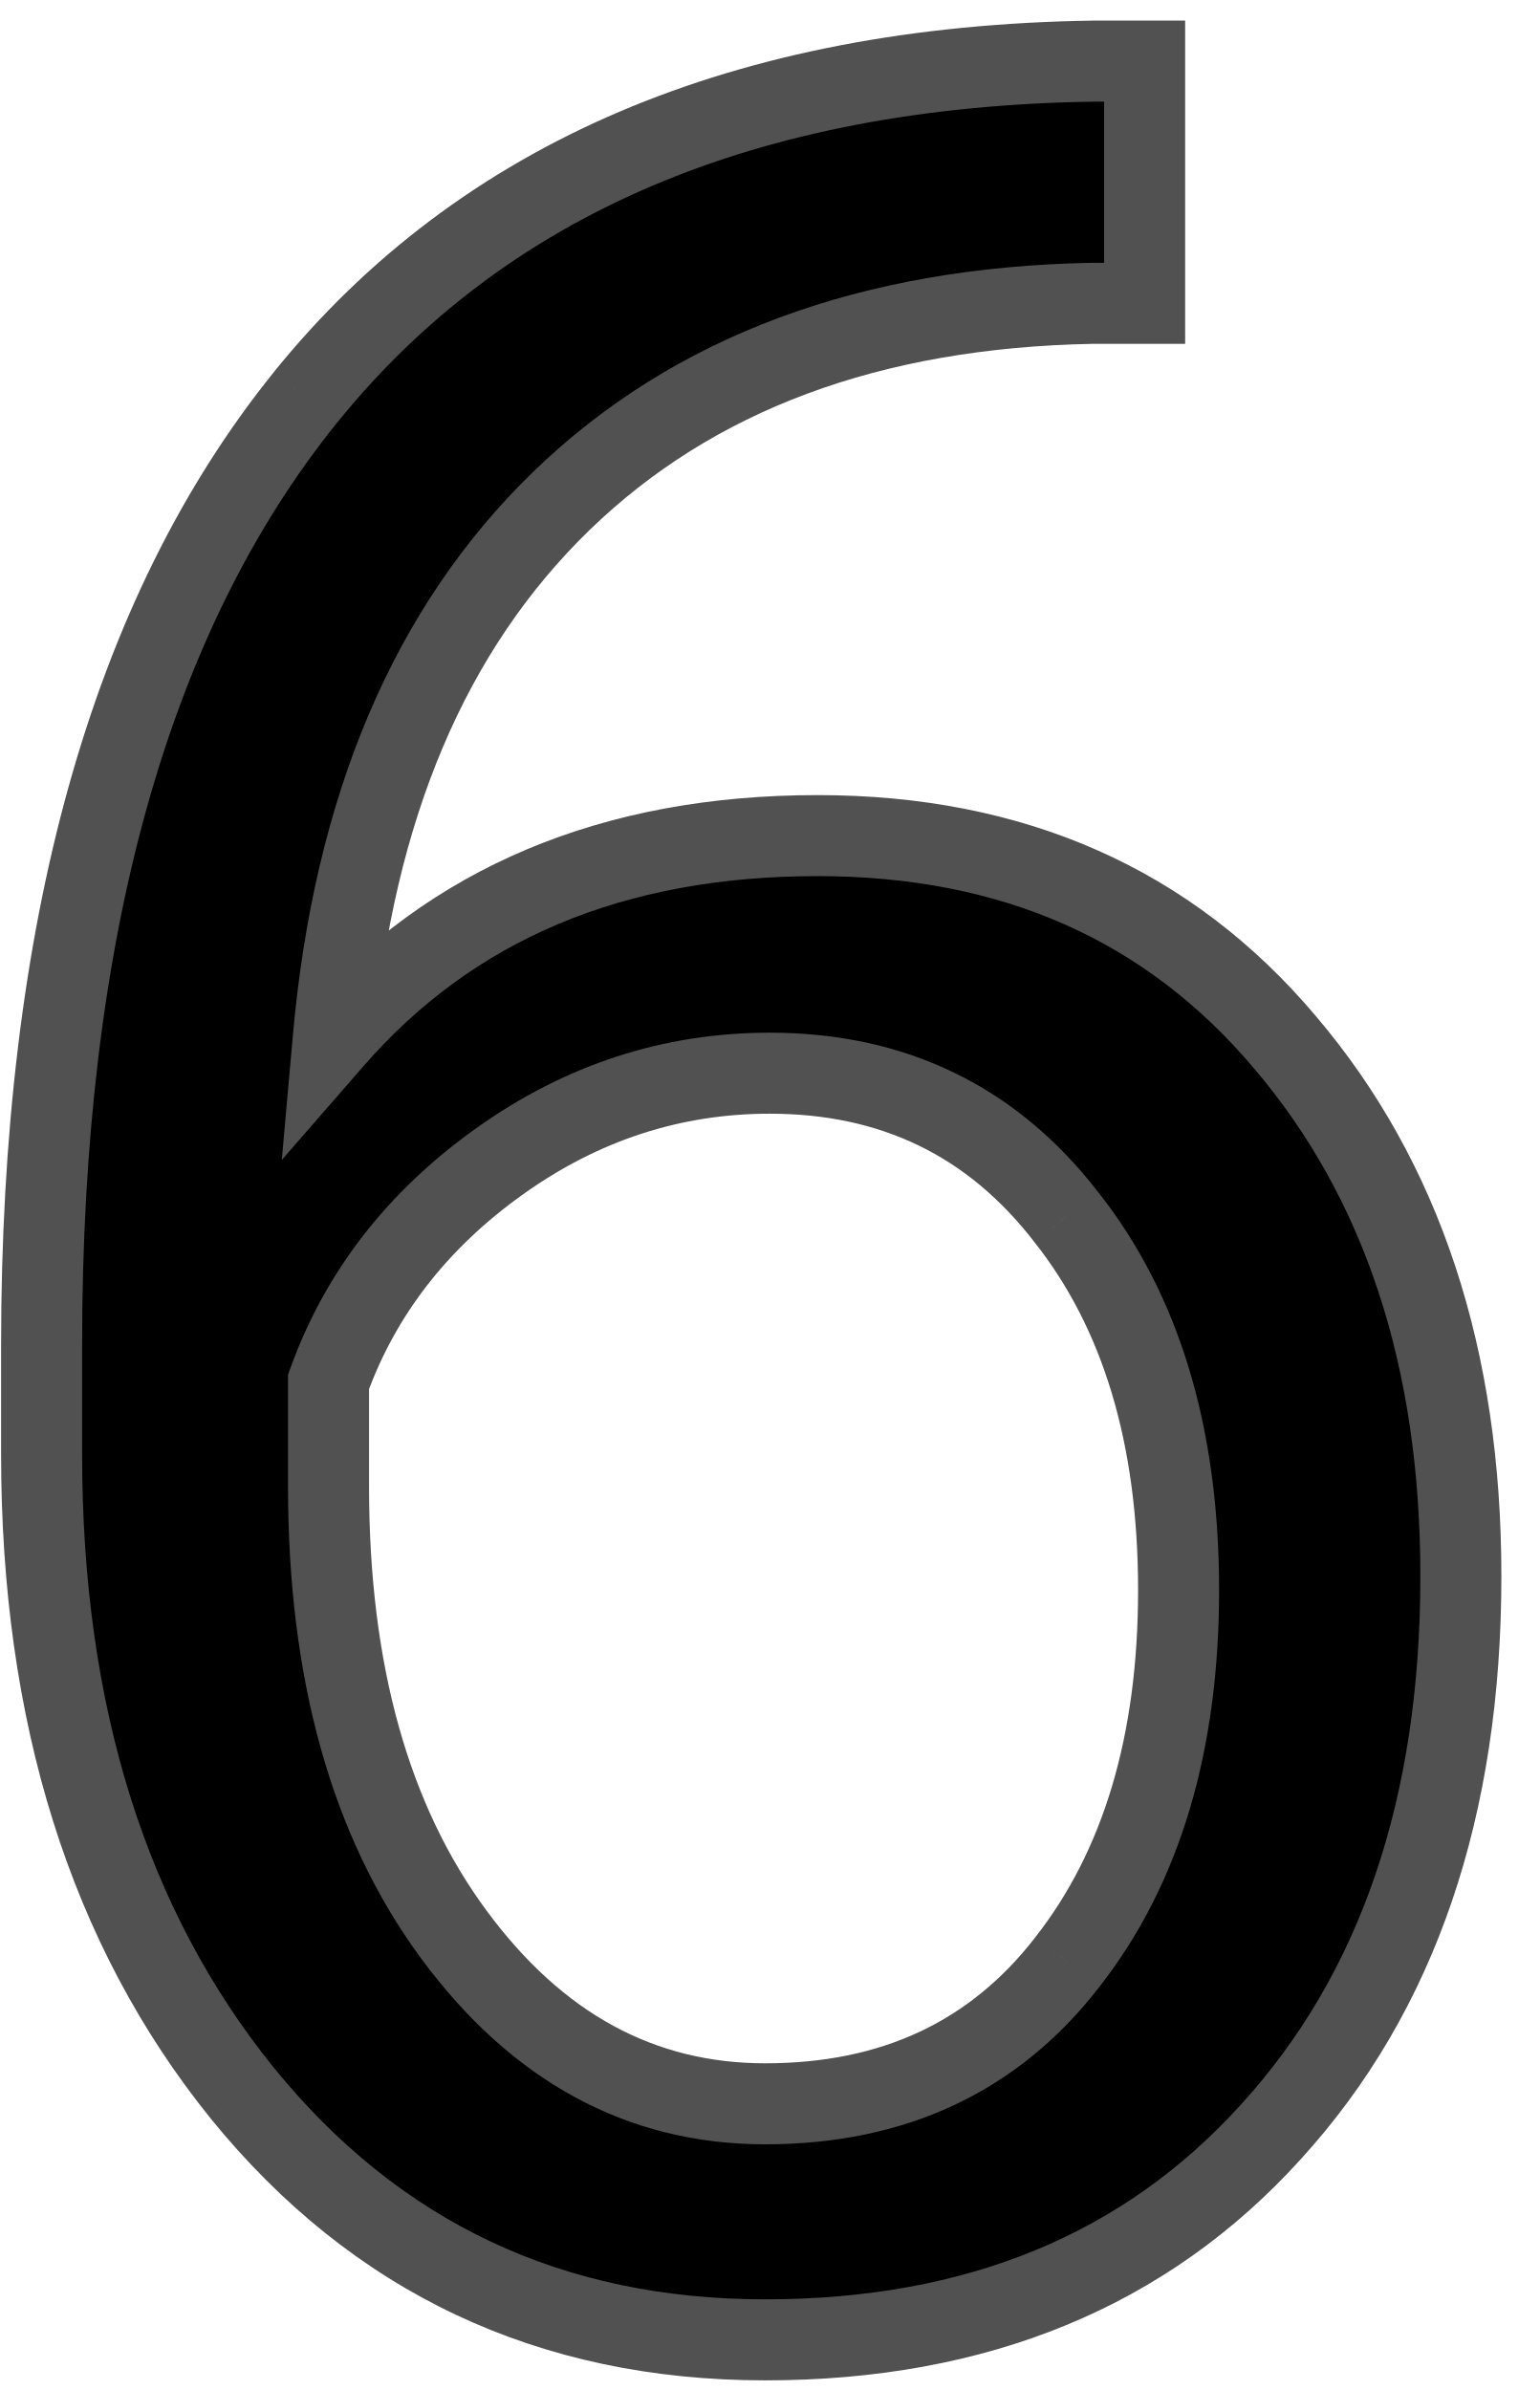
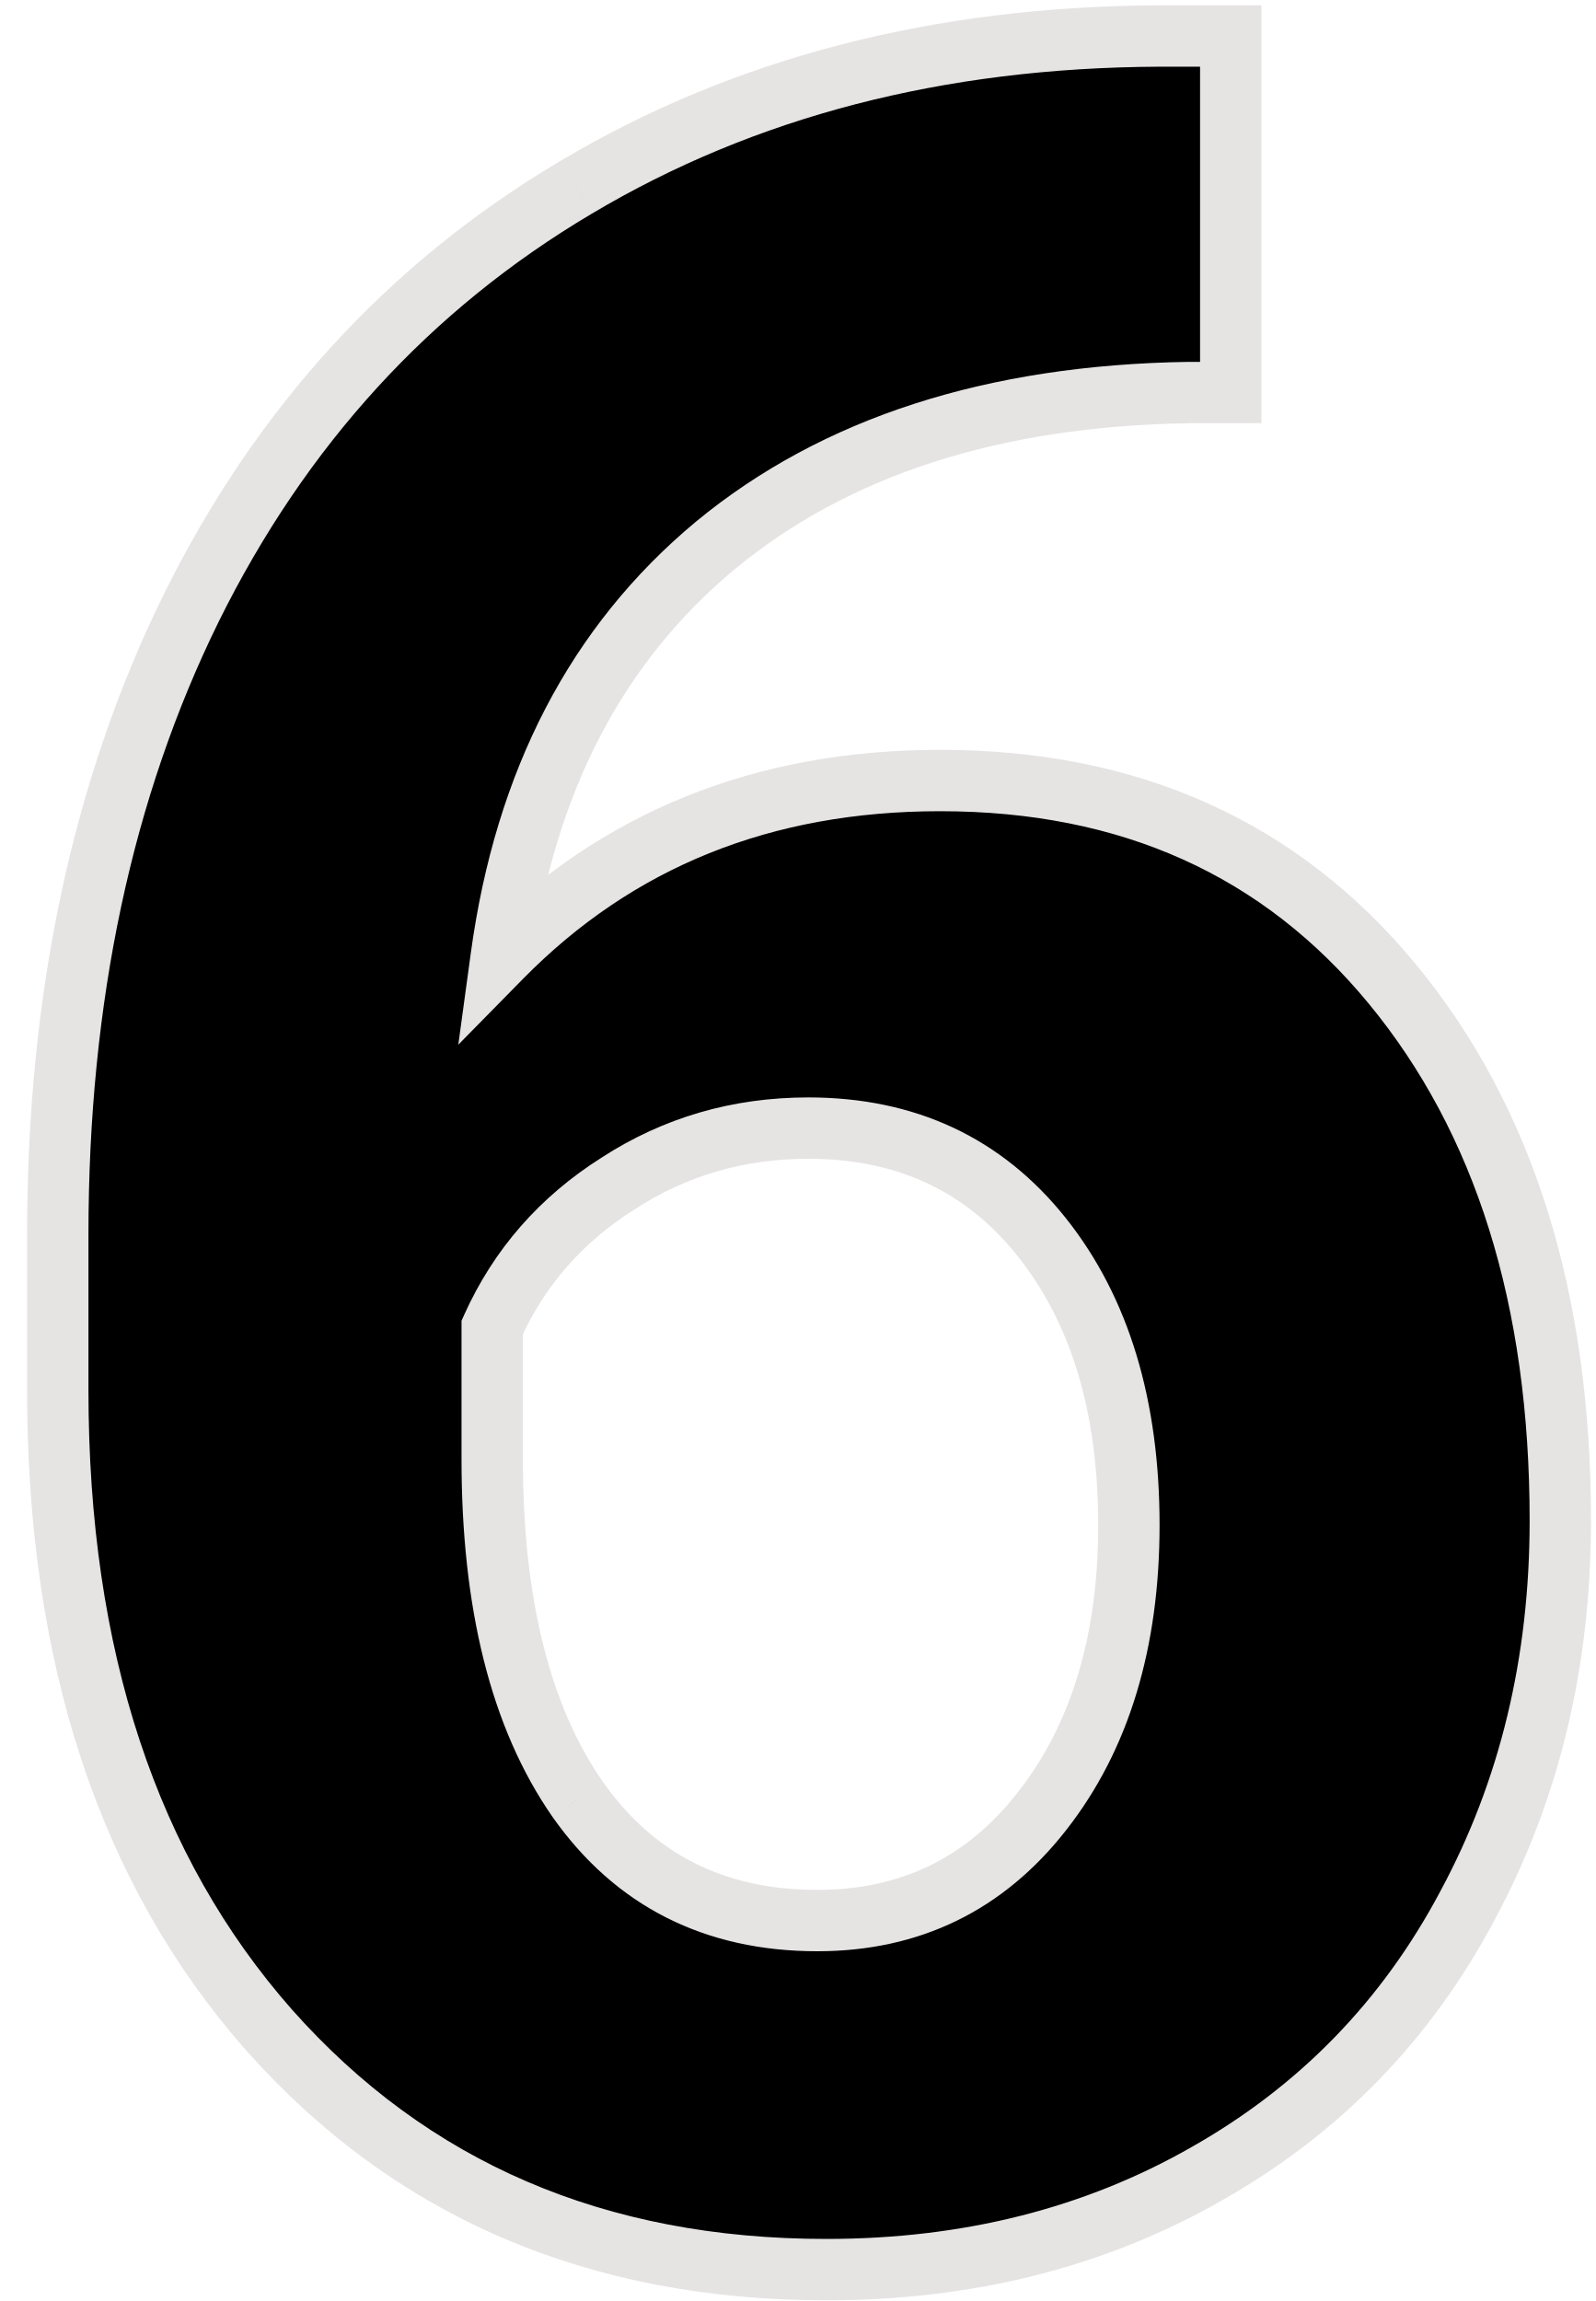
- <svg xmlns="http://www.w3.org/2000/svg" width="38" height="59" viewBox="0 0 38 59" fill="none">
-   <path d="M28.259 1.509V7.488H26.964C21.48 7.59 17.112 9.215 13.862 12.363C10.612 15.512 8.733 19.942 8.226 25.655C11.146 22.304 15.132 20.628 20.185 20.628C25.009 20.628 28.855 22.329 31.725 25.731C34.619 29.134 36.066 33.526 36.066 38.909C36.066 44.622 34.505 49.192 31.382 52.62C28.284 56.048 24.12 57.762 18.89 57.762C13.583 57.762 9.279 55.73 5.979 51.668C2.678 47.58 1.027 42.324 1.027 35.9V33.196C1.027 22.989 3.198 15.194 7.54 9.812C11.907 4.403 18.395 1.636 27.002 1.509H28.259ZM19.004 26.493C16.592 26.493 14.37 27.217 12.339 28.664C10.308 30.111 8.898 31.927 8.111 34.11V36.7C8.111 41.27 9.14 44.952 11.196 47.745C13.253 50.538 15.817 51.935 18.89 51.935C22.064 51.935 24.552 50.767 26.355 48.431C28.183 46.095 29.097 43.035 29.097 39.252C29.097 35.443 28.17 32.371 26.316 30.035C24.488 27.674 22.051 26.493 19.004 26.493Z" fill="black" />
-   <path d="M28.259 1.509H29.259V0.509H28.259V1.509ZM28.259 7.488V8.488H29.259V7.488H28.259ZM26.964 7.488V6.488H26.955L26.945 6.488L26.964 7.488ZM8.226 25.655L7.23 25.567L6.957 28.634L8.98 26.312L8.226 25.655ZM31.725 25.731L30.96 26.376L30.963 26.379L31.725 25.731ZM31.382 52.62L30.643 51.947L30.64 51.95L31.382 52.62ZM5.979 51.668L5.2 52.296L5.202 52.299L5.979 51.668ZM7.54 9.812L6.762 9.183L6.762 9.184L7.54 9.812ZM27.002 1.509V0.509H26.995L26.987 0.509L27.002 1.509ZM8.111 34.11L7.171 33.771L7.111 33.936V34.11H8.111ZM26.355 48.431L25.567 47.814L25.563 47.82L26.355 48.431ZM26.316 30.035L25.526 30.647L25.533 30.657L26.316 30.035ZM27.259 1.509V7.488H29.259V1.509H27.259ZM28.259 6.488H26.964V8.488H28.259V6.488ZM26.945 6.488C21.265 6.594 16.636 8.284 13.166 11.645L14.558 13.082C17.589 10.145 21.695 8.586 26.982 8.488L26.945 6.488ZM13.166 11.645C9.702 15.001 7.753 19.68 7.23 25.567L9.222 25.744C9.714 20.204 11.523 16.022 14.558 13.082L13.166 11.645ZM8.98 26.312C11.682 23.21 15.377 21.628 20.185 21.628V19.628C14.887 19.628 10.608 21.398 7.472 24.998L8.98 26.312ZM20.185 21.628C24.742 21.628 28.298 23.22 30.96 26.376L32.489 25.087C29.413 21.439 25.275 19.628 20.185 19.628V21.628ZM30.963 26.379C33.674 29.566 35.066 33.713 35.066 38.909H37.066C37.066 33.34 35.565 28.702 32.486 25.084L30.963 26.379ZM35.066 38.909C35.066 44.433 33.561 48.743 30.643 51.947L32.121 53.294C35.449 49.641 37.066 44.811 37.066 38.909H35.066ZM30.64 51.95C27.758 55.139 23.879 56.762 18.89 56.762V58.762C24.361 58.762 28.81 56.957 32.124 53.291L30.64 51.95ZM18.89 56.762C13.879 56.762 9.862 54.862 6.755 51.037L5.202 52.299C8.696 56.599 13.287 58.762 18.89 58.762V56.762ZM6.757 51.04C3.629 47.167 2.027 42.148 2.027 35.9H0.027C0.027 42.5 1.726 47.993 5.2 52.296L6.757 51.04ZM2.027 35.9V33.196H0.027V35.9H2.027ZM2.027 33.196C2.027 23.113 4.174 15.577 8.318 10.439L6.762 9.184C2.222 14.812 0.027 22.866 0.027 33.196H2.027ZM8.318 10.44C12.455 5.317 18.629 2.632 27.017 2.509L26.987 0.509C18.16 0.639 11.36 3.49 6.762 9.183L8.318 10.44ZM27.002 2.509H28.259V0.509H27.002V2.509ZM19.004 25.493C16.376 25.493 13.953 26.286 11.759 27.85L12.919 29.479C14.787 28.148 16.807 27.493 19.004 27.493V25.493ZM11.759 27.85C9.575 29.406 8.032 31.382 7.171 33.771L9.052 34.45C9.765 32.472 11.041 30.817 12.919 29.479L11.759 27.85ZM7.111 34.11V36.7H9.111V34.11H7.111ZM7.111 36.7C7.111 41.416 8.173 45.326 10.391 48.338L12.002 47.152C10.106 44.578 9.111 41.125 9.111 36.7H7.111ZM10.391 48.338C12.608 51.349 15.455 52.935 18.89 52.935V50.935C16.18 50.935 13.898 49.727 12.002 47.152L10.391 48.338ZM18.89 52.935C22.346 52.935 25.138 51.644 27.146 49.042L25.563 47.82C23.965 49.89 21.781 50.935 18.89 50.935V52.935ZM27.142 49.047C29.142 46.492 30.097 43.196 30.097 39.252H28.097C28.097 42.874 27.223 45.698 25.567 47.814L27.142 49.047ZM30.097 39.252C30.097 35.281 29.128 31.97 27.1 29.414L25.533 30.657C27.211 32.772 28.097 35.606 28.097 39.252H30.097ZM27.107 29.423C25.085 26.811 22.353 25.493 19.004 25.493V27.493C21.749 27.493 23.891 28.536 25.526 30.647L27.107 29.423Z" fill="#525151" />
+ <svg xmlns="http://www.w3.org/2000/svg" width="52" height="75" viewBox="0 0 52 75" fill="none">
+   <path d="M40.115 1.174V12.795H38.748C32.368 12.893 27.225 14.553 23.318 17.775C19.445 20.998 17.117 25.474 16.336 31.203C20.112 27.362 24.881 25.441 30.643 25.441C36.828 25.441 41.743 27.655 45.389 32.082C49.035 36.509 50.857 42.336 50.857 49.562C50.857 54.185 49.848 58.368 47.83 62.111C45.844 65.855 43.012 68.768 39.334 70.852C35.688 72.935 31.554 73.977 26.932 73.977C19.445 73.977 13.39 71.372 8.768 66.164C4.178 60.956 1.883 54.006 1.883 45.315V40.236C1.883 32.522 3.331 25.718 6.229 19.826C9.158 13.902 13.341 9.328 18.777 6.105C24.246 2.85 30.578 1.206 37.772 1.174H40.115ZM26.346 36.77C24.067 36.77 22 37.372 20.145 38.576C18.289 39.748 16.922 41.31 16.043 43.264V47.56C16.043 52.281 16.971 55.975 18.826 58.645C20.682 61.281 23.286 62.6 26.639 62.6C29.666 62.6 32.107 61.411 33.963 59.035C35.851 56.626 36.795 53.518 36.795 49.709C36.795 45.835 35.851 42.71 33.963 40.334C32.075 37.958 29.536 36.77 26.346 36.77Z" fill="black" />
+   <path d="M40.115 1.174H41.115V0.174H40.115V1.174ZM40.115 12.795V13.795H41.115V12.795H40.115ZM38.748 12.795V11.795H38.74L38.733 11.795L38.748 12.795ZM23.318 17.775L22.682 17.004L22.679 17.007L23.318 17.775ZM16.336 31.203L15.345 31.068L14.938 34.051L17.049 31.904L16.336 31.203ZM45.389 32.082L44.617 32.718L45.389 32.082ZM47.83 62.111L46.95 61.637L46.947 61.643L47.83 62.111ZM39.334 70.852L38.841 69.981L38.838 69.983L39.334 70.852ZM8.768 66.164L8.017 66.825L8.02 66.828L8.768 66.164ZM6.229 19.826L5.332 19.383L5.331 19.385L6.229 19.826ZM18.777 6.105L19.287 6.966L19.289 6.965L18.777 6.105ZM37.772 1.174L37.772 0.174L37.767 0.174L37.772 1.174ZM20.145 38.576L20.679 39.422L20.689 39.415L20.145 38.576ZM16.043 43.264L15.131 42.853L15.043 43.049V43.264H16.043ZM18.826 58.645L18.005 59.215L18.008 59.22L18.826 58.645ZM33.963 59.035L33.176 58.418L33.175 58.42L33.963 59.035ZM33.963 40.334L34.746 39.712L33.963 40.334ZM39.115 1.174V12.795H41.115V1.174H39.115ZM40.115 11.795H38.748V13.795H40.115V11.795ZM38.733 11.795C32.186 11.895 26.805 13.603 22.682 17.004L23.955 18.547C27.645 15.503 32.55 13.89 38.763 13.795L38.733 11.795ZM22.679 17.007C18.585 20.413 16.155 25.13 15.345 31.068L17.327 31.338C18.08 25.818 20.305 21.583 23.958 18.544L22.679 17.007ZM17.049 31.904C20.623 28.269 25.128 26.441 30.643 26.441V24.441C24.633 24.441 19.601 26.455 15.623 30.502L17.049 31.904ZM30.643 26.441C36.555 26.441 41.177 28.541 44.617 32.718L46.161 31.446C42.308 26.769 37.099 24.441 30.643 24.441V26.441ZM44.617 32.718C48.08 36.923 49.857 42.506 49.857 49.562H51.857C51.857 42.166 49.989 36.095 46.161 31.446L44.617 32.718ZM49.857 49.562C49.857 54.034 48.883 58.052 46.95 61.637L48.71 62.586C50.814 58.684 51.857 54.336 51.857 49.562H49.857ZM46.947 61.643C45.05 65.218 42.353 67.992 38.841 69.981L39.827 71.722C43.671 69.544 46.639 66.491 48.714 62.58L46.947 61.643ZM38.838 69.983C35.358 71.972 31.398 72.977 26.932 72.977V74.977C31.71 74.977 36.018 73.898 39.83 71.72L38.838 69.983ZM26.932 72.977C19.706 72.977 13.933 70.477 9.515 65.5L8.02 66.828C12.847 72.267 19.183 74.977 26.932 74.977V72.977ZM9.518 65.503C5.127 60.52 2.883 53.826 2.883 45.315H0.883C0.883 54.186 3.229 61.392 8.017 66.825L9.518 65.503ZM2.883 45.315V40.236H0.883V45.315H2.883ZM2.883 40.236C2.883 32.648 4.307 26 7.126 20.267L5.331 19.385C2.356 25.436 0.883 32.395 0.883 40.236H2.883ZM7.125 20.269C9.973 14.51 14.025 10.085 19.287 6.966L18.267 5.245C12.657 8.571 8.343 13.293 5.332 19.383L7.125 20.269ZM19.289 6.965C24.585 3.812 30.737 2.206 37.776 2.174L37.767 0.174C30.418 0.207 23.907 1.888 18.266 5.246L19.289 6.965ZM37.772 2.174H40.115V0.174H37.772V2.174ZM26.346 35.77C23.88 35.77 21.623 36.424 19.6 37.737L20.689 39.415C22.377 38.319 24.254 37.77 26.346 37.77V35.77ZM19.61 37.731C17.593 39.005 16.093 40.717 15.131 42.853L16.955 43.674C17.751 41.904 18.985 40.492 20.678 39.422L19.61 37.731ZM15.043 43.264V47.56H17.043V43.264H15.043ZM15.043 47.56C15.043 52.397 15.991 56.318 18.005 59.215L19.647 58.074C17.95 55.632 17.043 52.165 17.043 47.56H15.043ZM18.008 59.22C20.06 62.135 22.976 63.6 26.639 63.6V61.6C23.596 61.6 21.303 60.427 19.644 58.069L18.008 59.22ZM26.639 63.6C29.972 63.6 32.705 62.271 34.751 59.651L33.175 58.42C31.51 60.552 29.36 61.6 26.639 61.6V63.6ZM34.75 59.652C36.807 57.028 37.795 53.685 37.795 49.709H35.795C35.795 53.35 34.895 56.225 33.176 58.418L34.75 59.652ZM37.795 49.709C37.795 45.673 36.809 42.309 34.746 39.712L33.18 40.956C34.892 43.111 35.795 45.998 35.795 49.709H37.795ZM34.746 39.712C32.657 37.083 29.823 35.77 26.346 35.77V37.77C29.249 37.77 31.493 38.832 33.18 40.956L34.746 39.712Z" fill="#E6E3E3" />
</svg>
